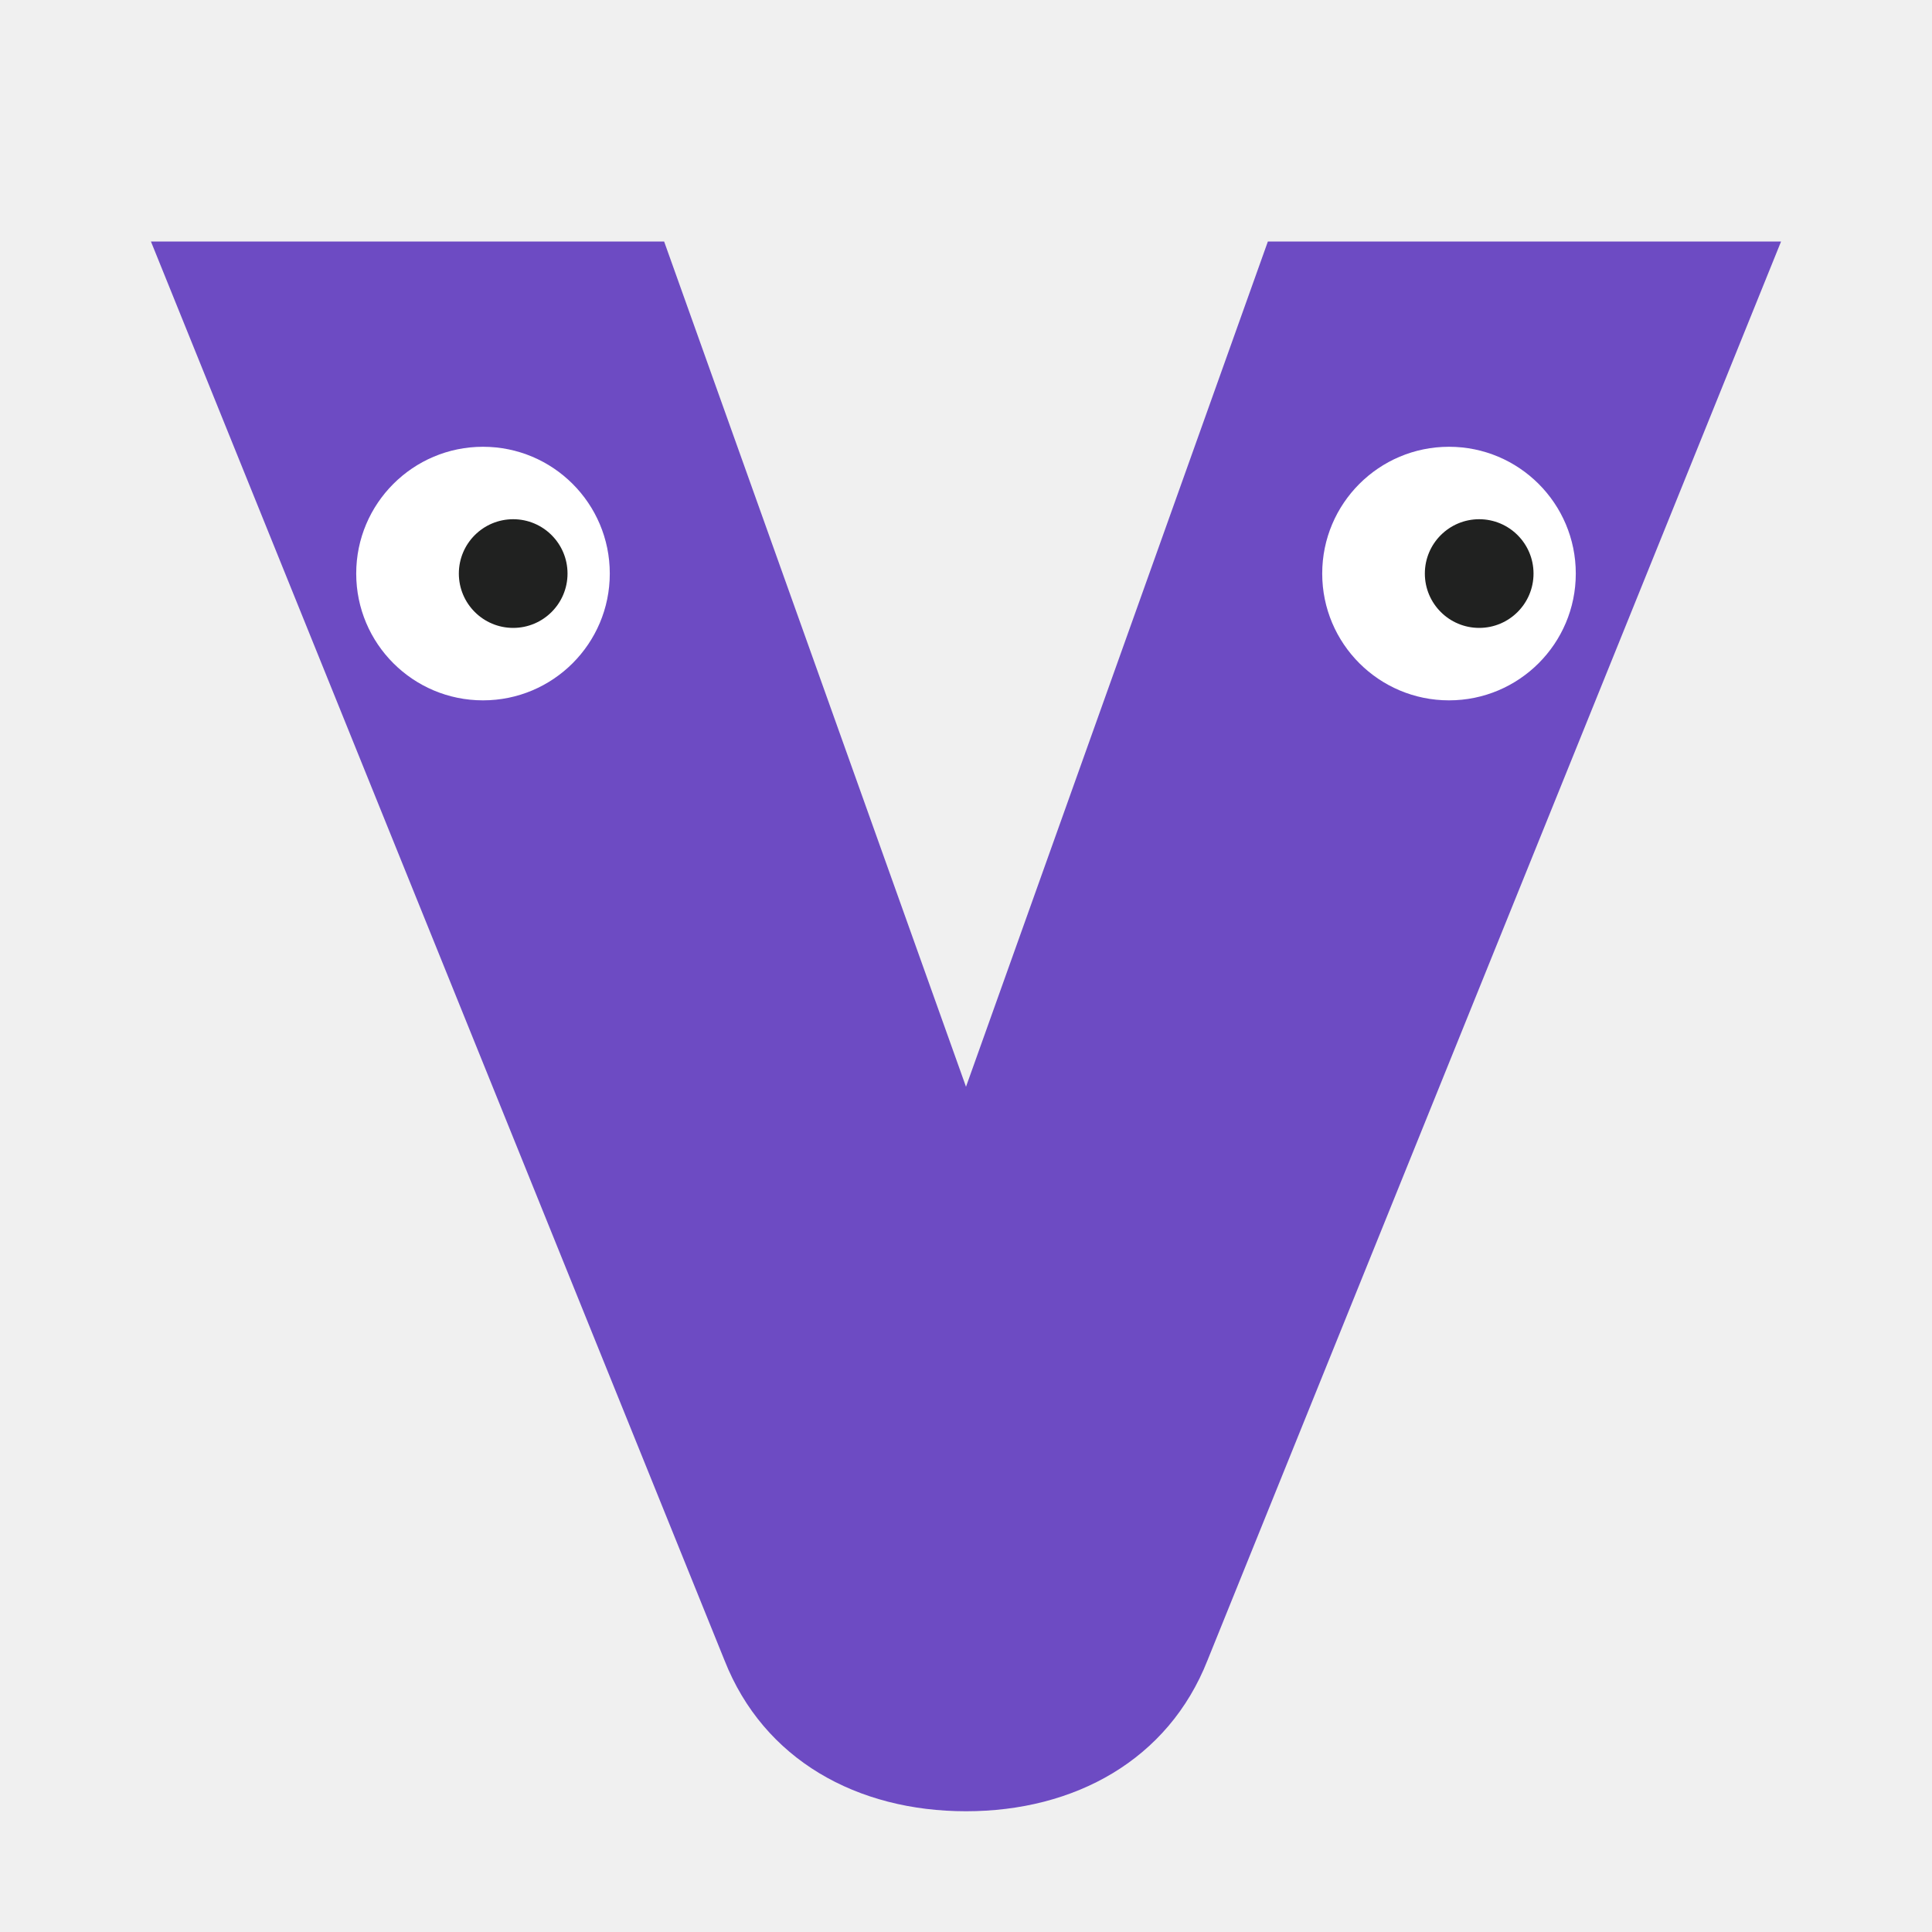
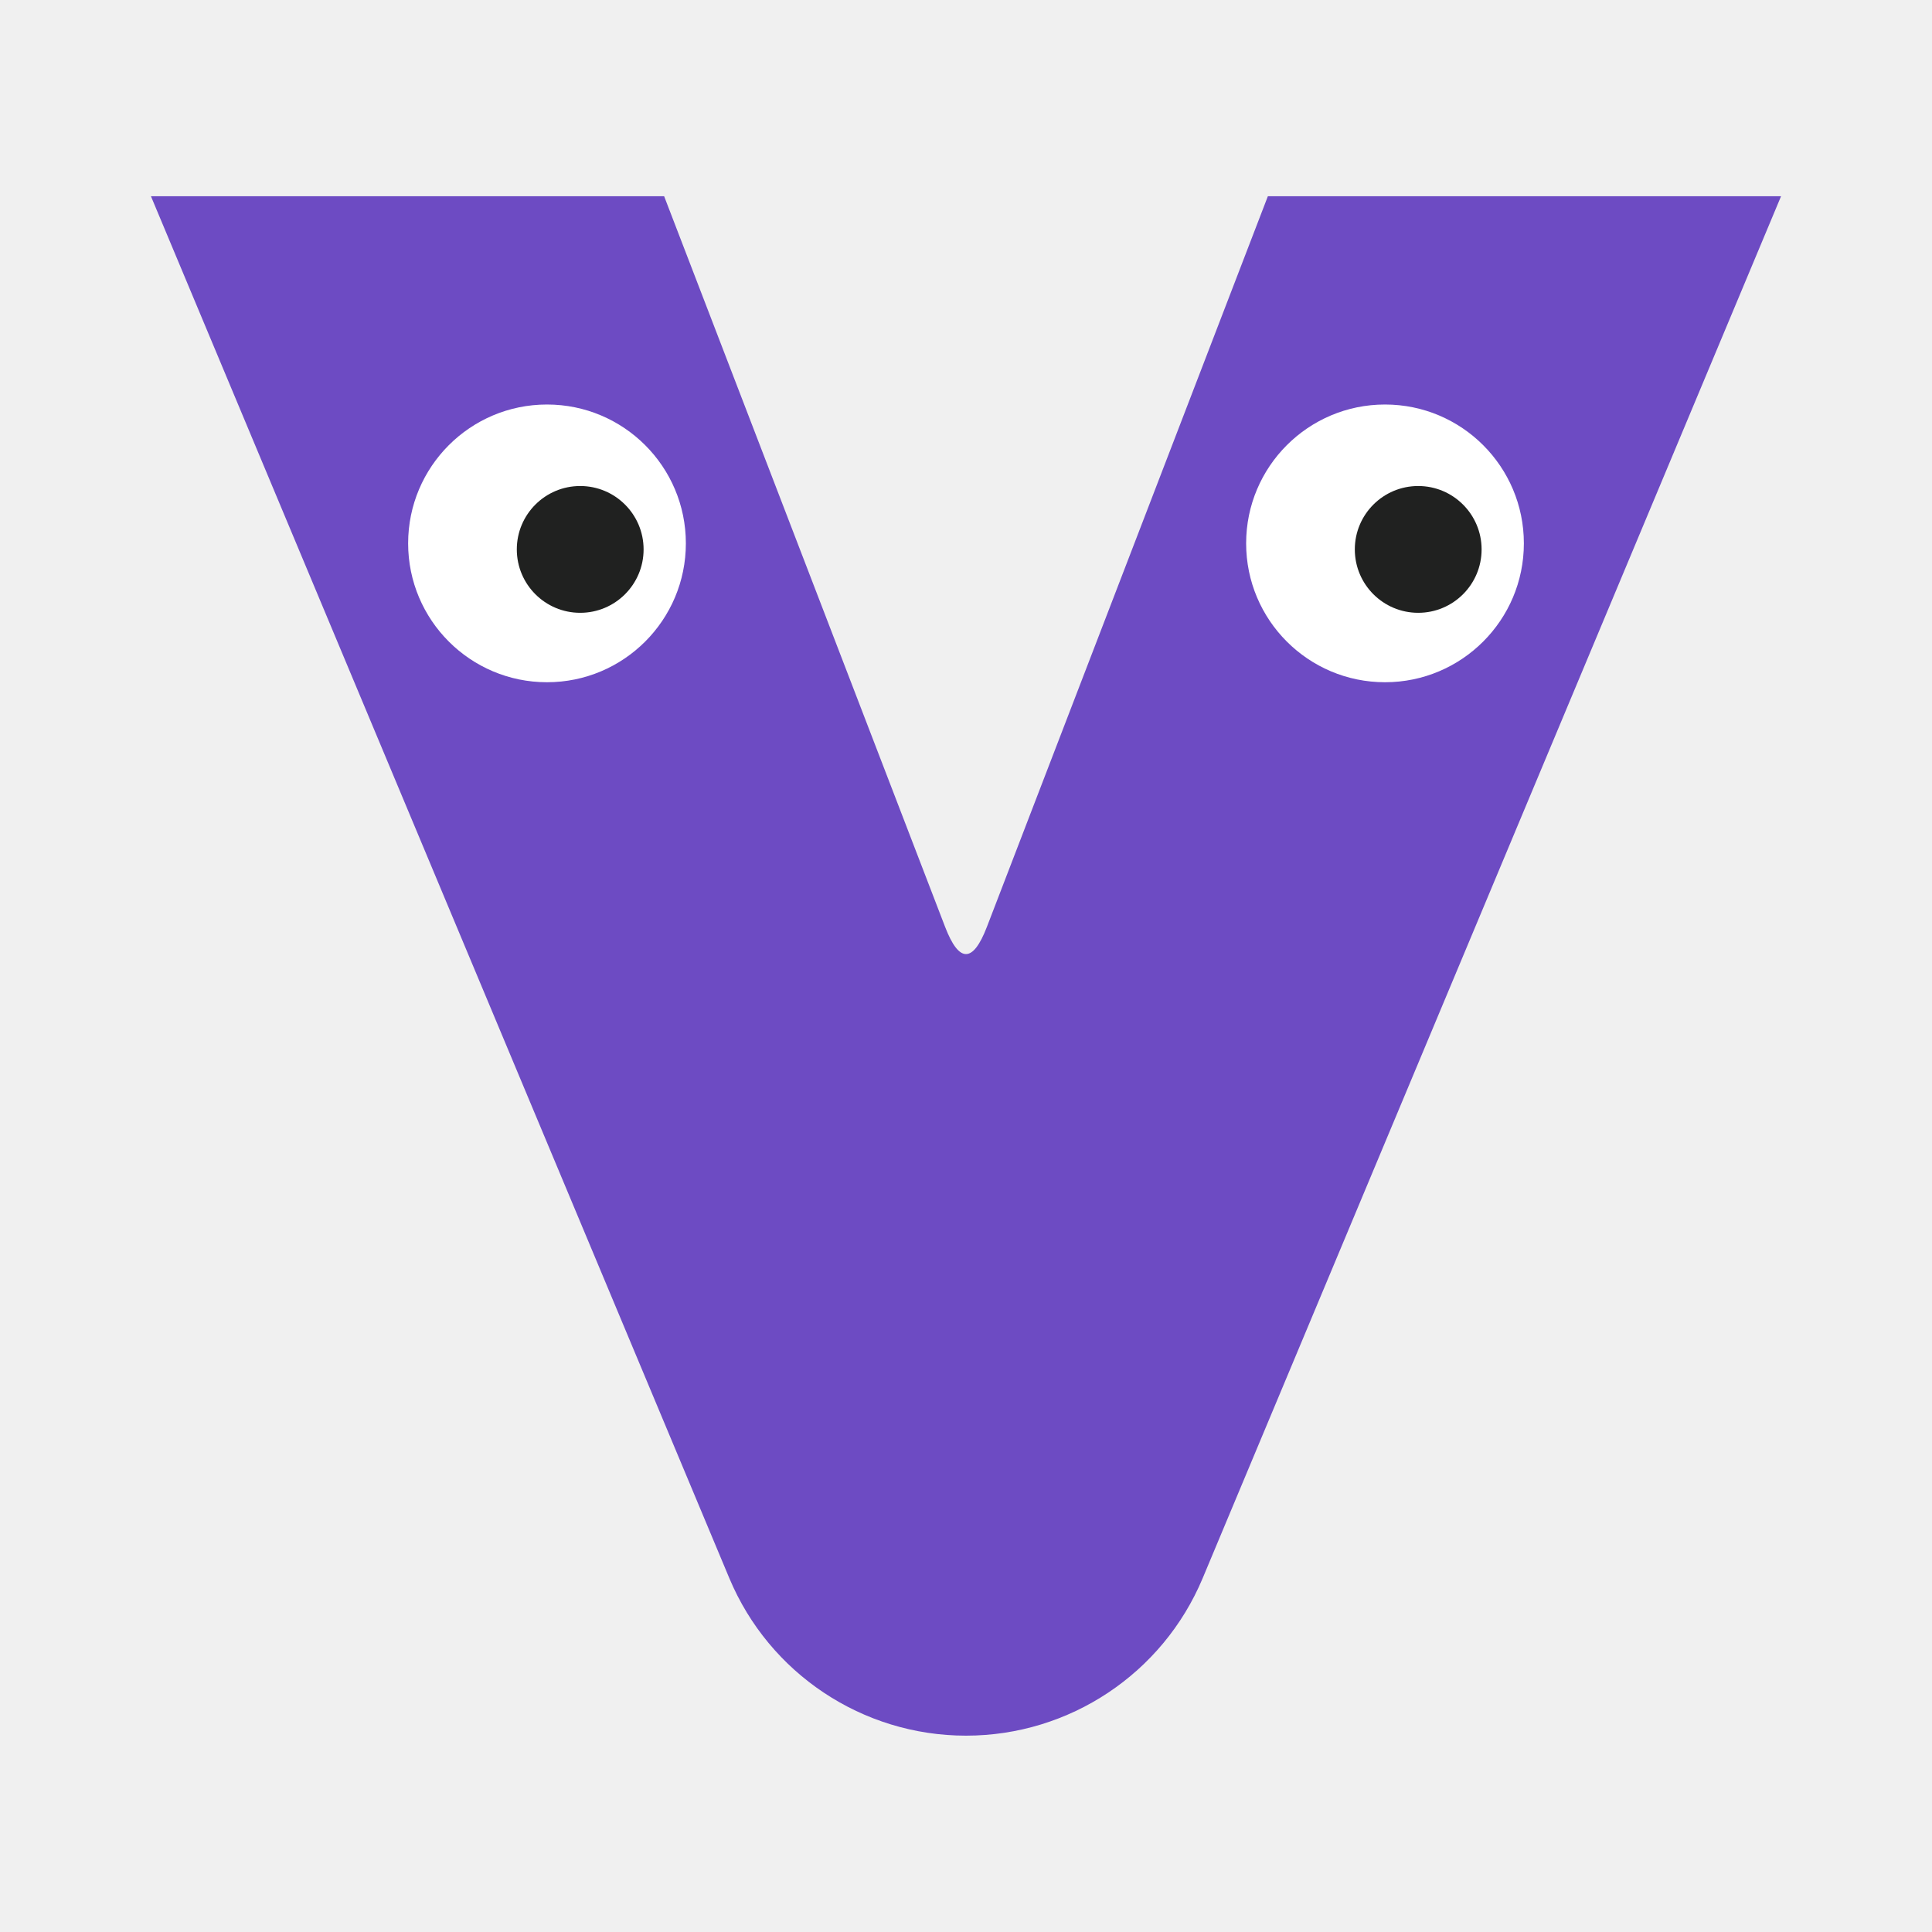
- <svg xmlns="http://www.w3.org/2000/svg" viewBox="0 0 64 64" role="img" aria-label="Ви">
-   <path d="M5 8h17l10 28L42 8h17L40 55c-1.3 3.3-4.4 5-8 5s-6.7-1.7-8-5L5 8Z" fill="#6d4bc3" />
-   <circle cx="16" cy="19" r="4.2" fill="#fff" />
-   <circle cx="48" cy="19" r="4.2" fill="#fff" />
-   <circle cx="17" cy="19" r="1.8" fill="#202120" />
-   <circle cx="49" cy="19" r="1.8" fill="#202120" />
+ <svg xmlns="http://www.w3.org/2000/svg" viewBox="0 0 64 64" role="img" aria-label="Verto Agency">
+   <path fill="#6d4bc3" d="M5 8h17L31.31 32.21Q32 34 32.69 32.21L42 8h17L39.84 53.78A8.5 8.5 0 0 1 24.16 53.78Z" transform="translate(0 -1.5)" />
+   <g transform="translate(0 -1.5)">
+     <circle cx="18.12" cy="19.5" r="4.6" fill="#fff" />
+     <circle cx="45.88" cy="19.5" r="4.6" fill="#fff" />
+     <path fill="#202120" d="M19.22 19.7m-2.1 0a2.1 2.1 0 1 0 4.2 0a2.1 2.1 0 1 0-4.2 0M46.98 19.7m-2.1 0a2.1 2.1 0 1 0 4.2 0a2.1 2.1 0 1 0-4.2 0" />
+   </g>
</svg>
